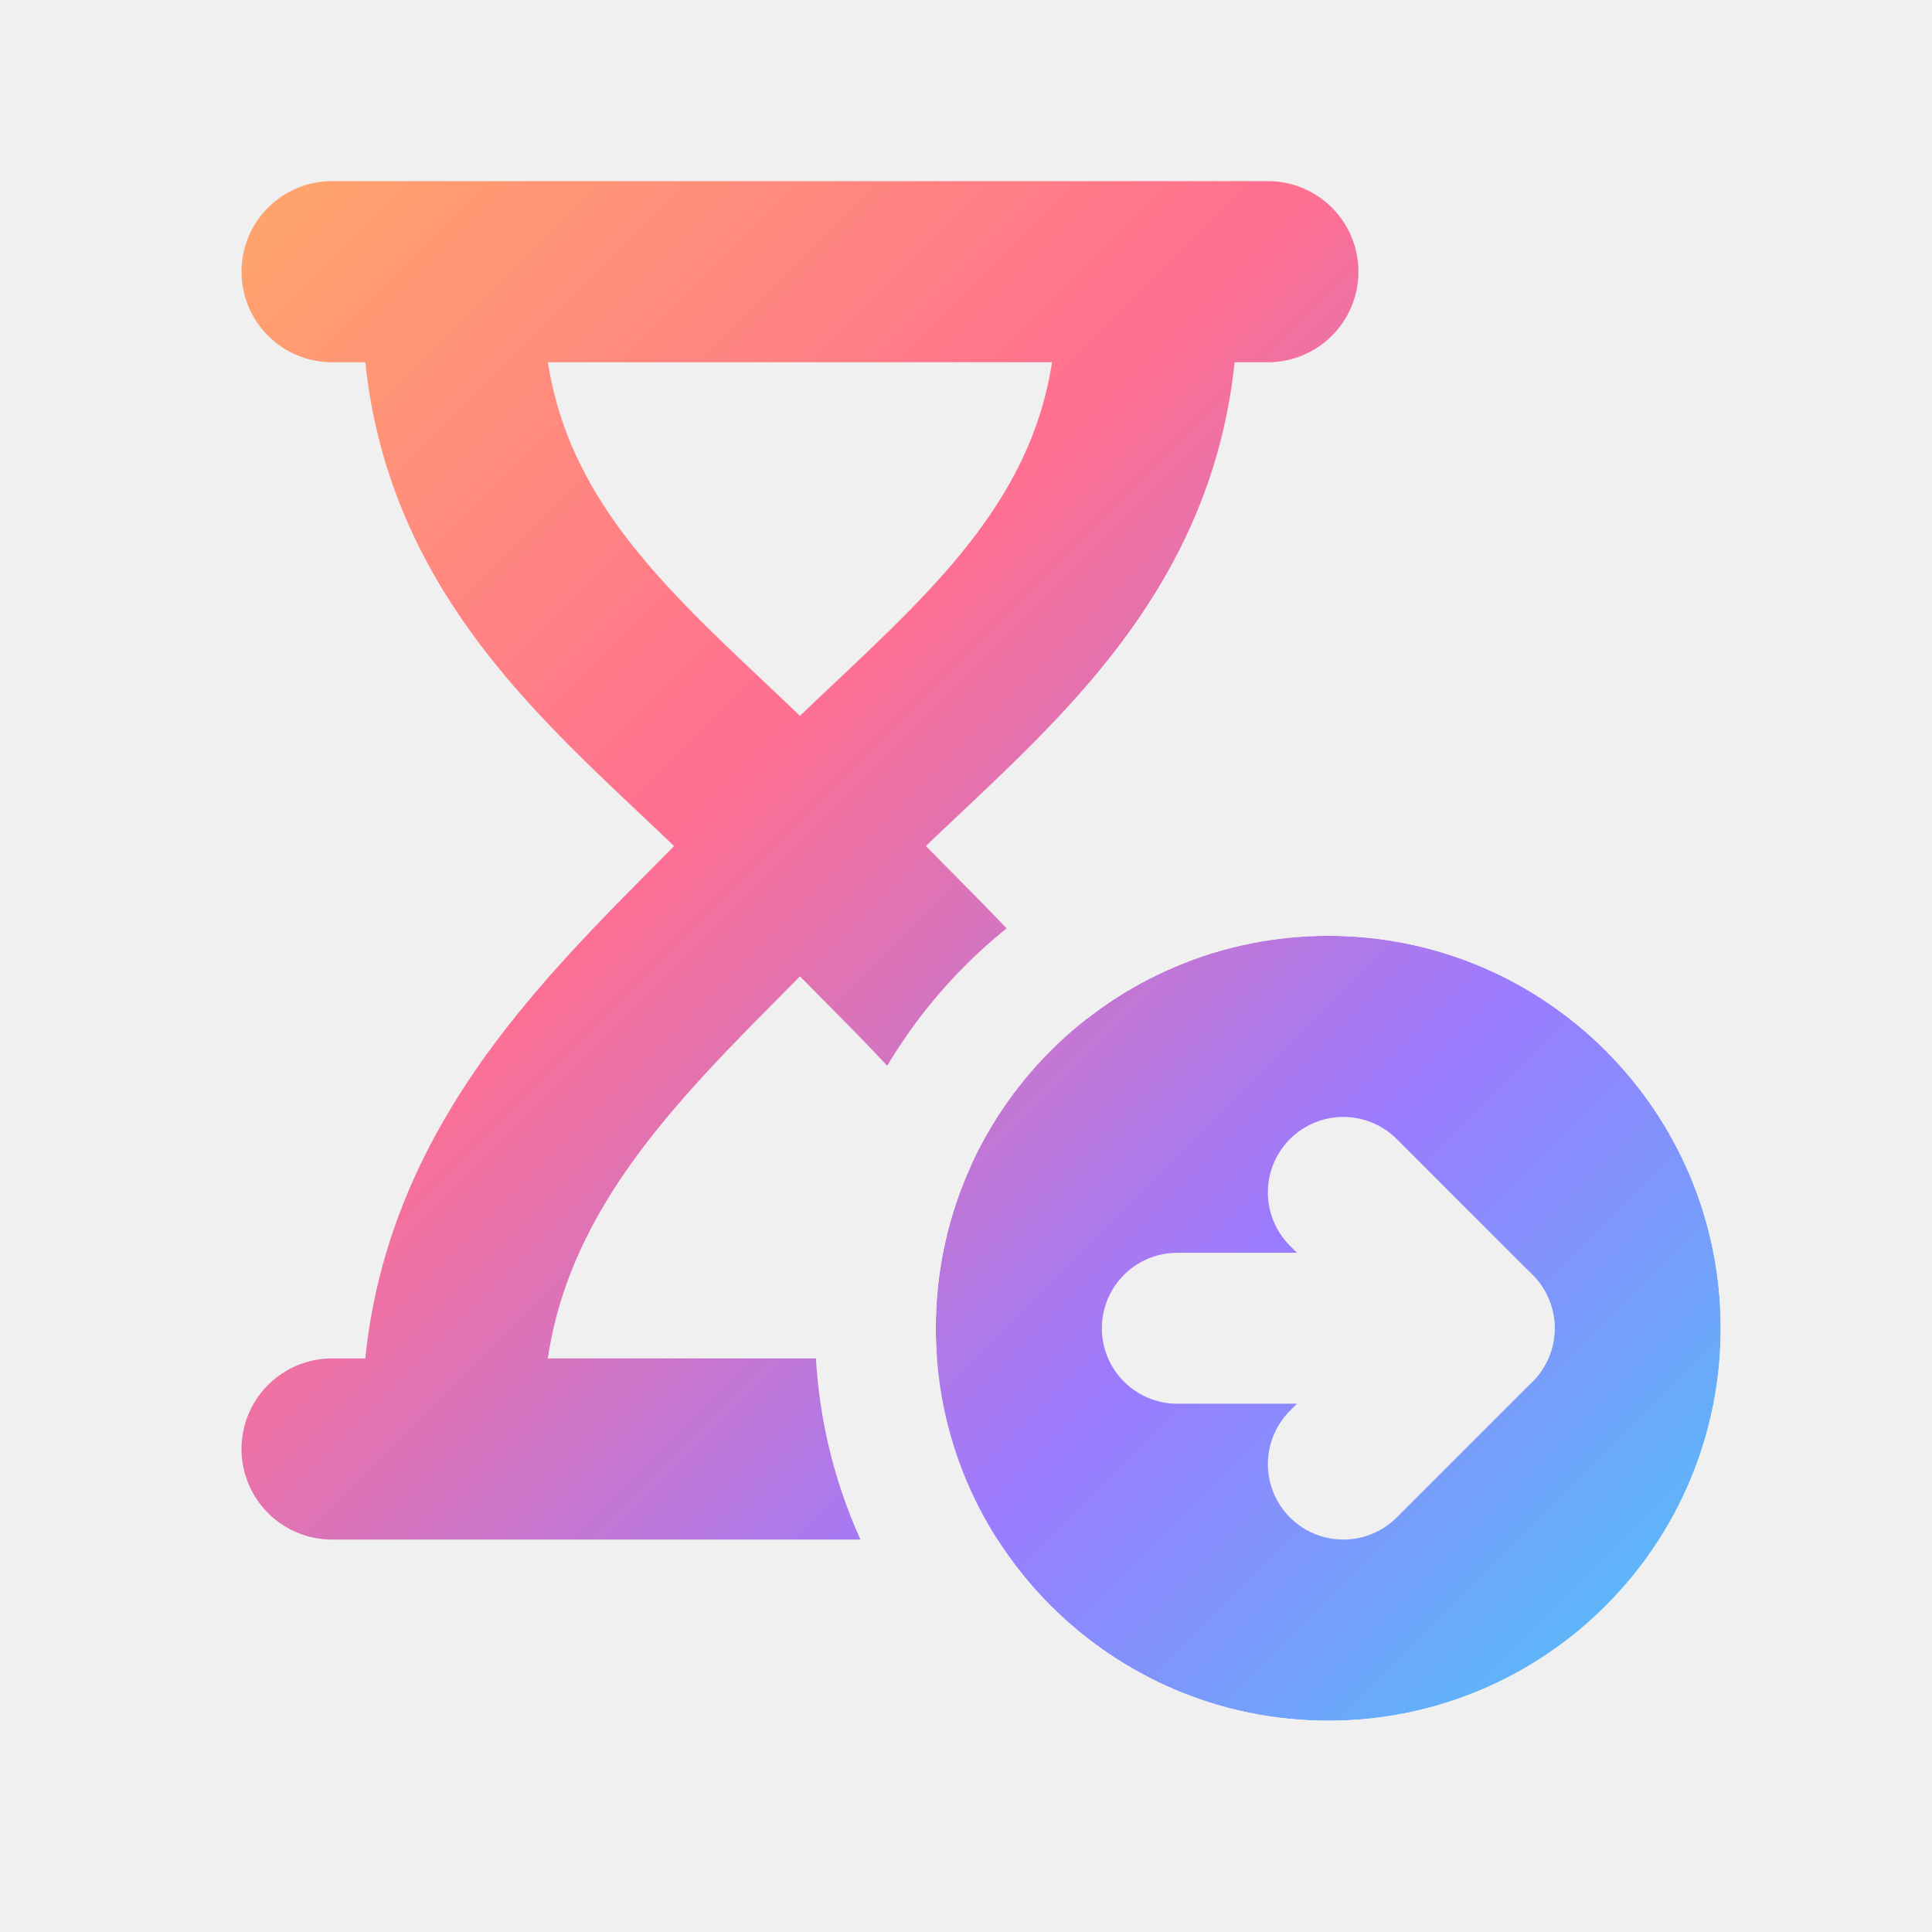
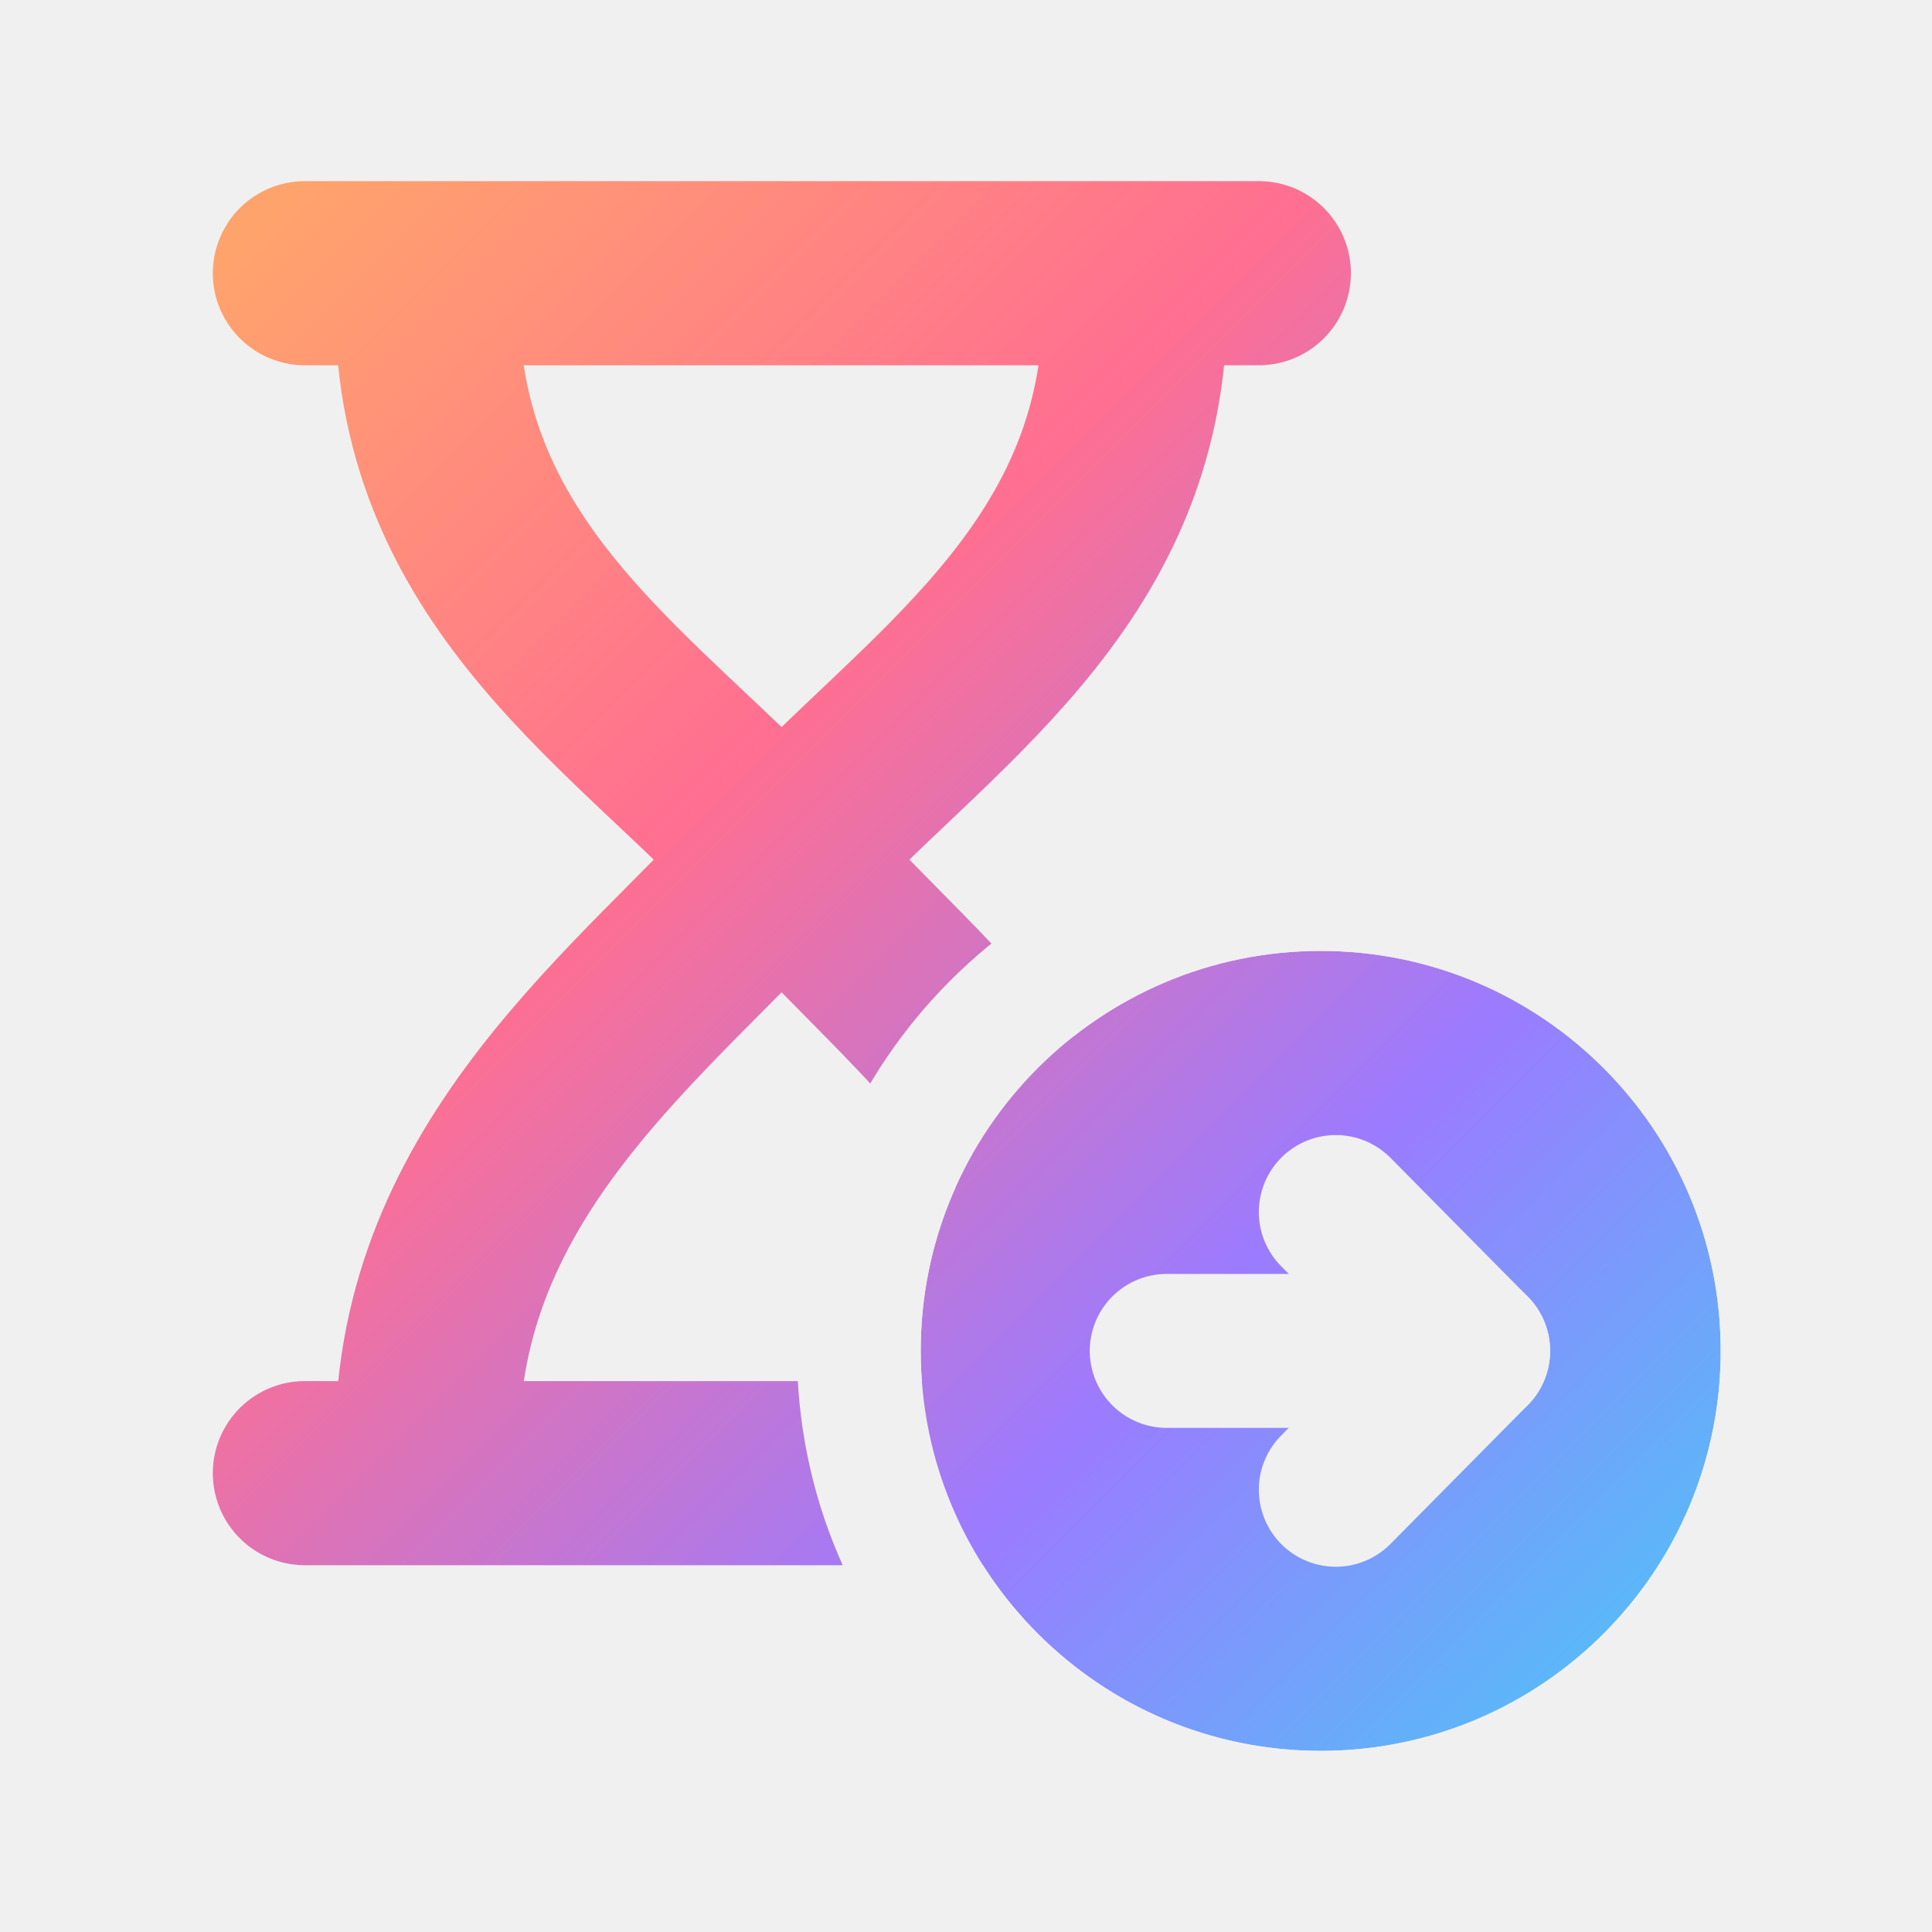
<svg xmlns="http://www.w3.org/2000/svg" viewBox="0 0 128 128" width="128" height="128" fill="none">
  <defs>
    <linearGradient id="timed_action-grad" gradientUnits="userSpaceOnUse" x1="16" y1="16" x2="112" y2="112">
      <stop offset="0" stop-color="#FFA36C" />
      <stop offset="0.35" stop-color="#FF6F91" />
      <stop offset="0.7" stop-color="#9B7BFF" />
      <stop offset="1" stop-color="#4FC3F7" />
    </linearGradient>
    <mask id="timed_action-cut" maskUnits="userSpaceOnUse" x="0" y="0" width="128" height="128">
      <rect width="128" height="128" fill="#fff" />
-       <circle fill="#000" cx="88" cy="88" r="34" />
-       <circle fill="#fff" cx="88" cy="88" r="26" />
-       <path stroke="#000" stroke-width="10" stroke-linecap="round" stroke-linejoin="round" d="M78 88H98" />
-       <path stroke="#000" stroke-width="10" stroke-linecap="round" stroke-linejoin="round" d="M89 79L98 88L89 97" />
+       <circle fill="#000" cx="87.5" cy="89.5" r="34.7" />
+       <circle fill="#fff" cx="87.5" cy="89.5" r="26.5" />
+       <path stroke="#000" stroke-width="10.2" stroke-linecap="round" stroke-linejoin="round" d="M77.3 89.5h20.3" />
+       <path stroke="#000" stroke-width="10.2" stroke-linecap="round" stroke-linejoin="round" d="M88.5 80.3l9.1 9.2-9.1 9.2" />
    </mask>
  </defs>
  <g mask="url(#timed_action-cut)">
-     <path stroke="url(#timed_action-grad)" stroke-width="12" stroke-linecap="round" stroke-linejoin="round" d="M30 20C30 38 44 46 53 56C62 66 76 76 76 94" />
-     <path stroke="url(#timed_action-grad)" stroke-width="12" stroke-linecap="round" stroke-linejoin="round" d="M76 20C76 38 62 46 53 56C44 66 30 76 30 94" />
-     <path stroke="url(#timed_action-grad)" stroke-width="12" stroke-linecap="round" stroke-linejoin="round" d="M22 18H84" />
-     <path stroke="url(#timed_action-grad)" stroke-width="12" stroke-linecap="round" stroke-linejoin="round" d="M22 96H84" />
-     <circle fill="url(#timed_action-grad)" cx="88" cy="88" r="26" />
+     <path stroke="url(#timed_action-grad)" stroke-width="12.2" stroke-linecap="round" stroke-linejoin="round" d="M28.3 20.2c0 18.3 14.3 26.5 23.5 36.7 9.1 10.2 23.4 20.4 23.4 38.7" />
+     <path stroke="url(#timed_action-grad)" stroke-width="12.2" stroke-linecap="round" stroke-linejoin="round" d="M75.2 20.2c0 18.3-14.3 26.5-23.4 36.7-9.2 10.2-23.5 20.4-23.5 38.7" />
+     <path stroke="url(#timed_action-grad)" stroke-width="12.2" stroke-linecap="round" stroke-linejoin="round" d="M20.2 18.1h63.2" />
+     <path stroke="url(#timed_action-grad)" stroke-width="12.2" stroke-linecap="round" stroke-linejoin="round" d="M20.2 97.6h63.2" />
+     <circle fill="url(#timed_action-grad)" cx="87.5" cy="89.5" r="26.5" />
  </g>
</svg>
